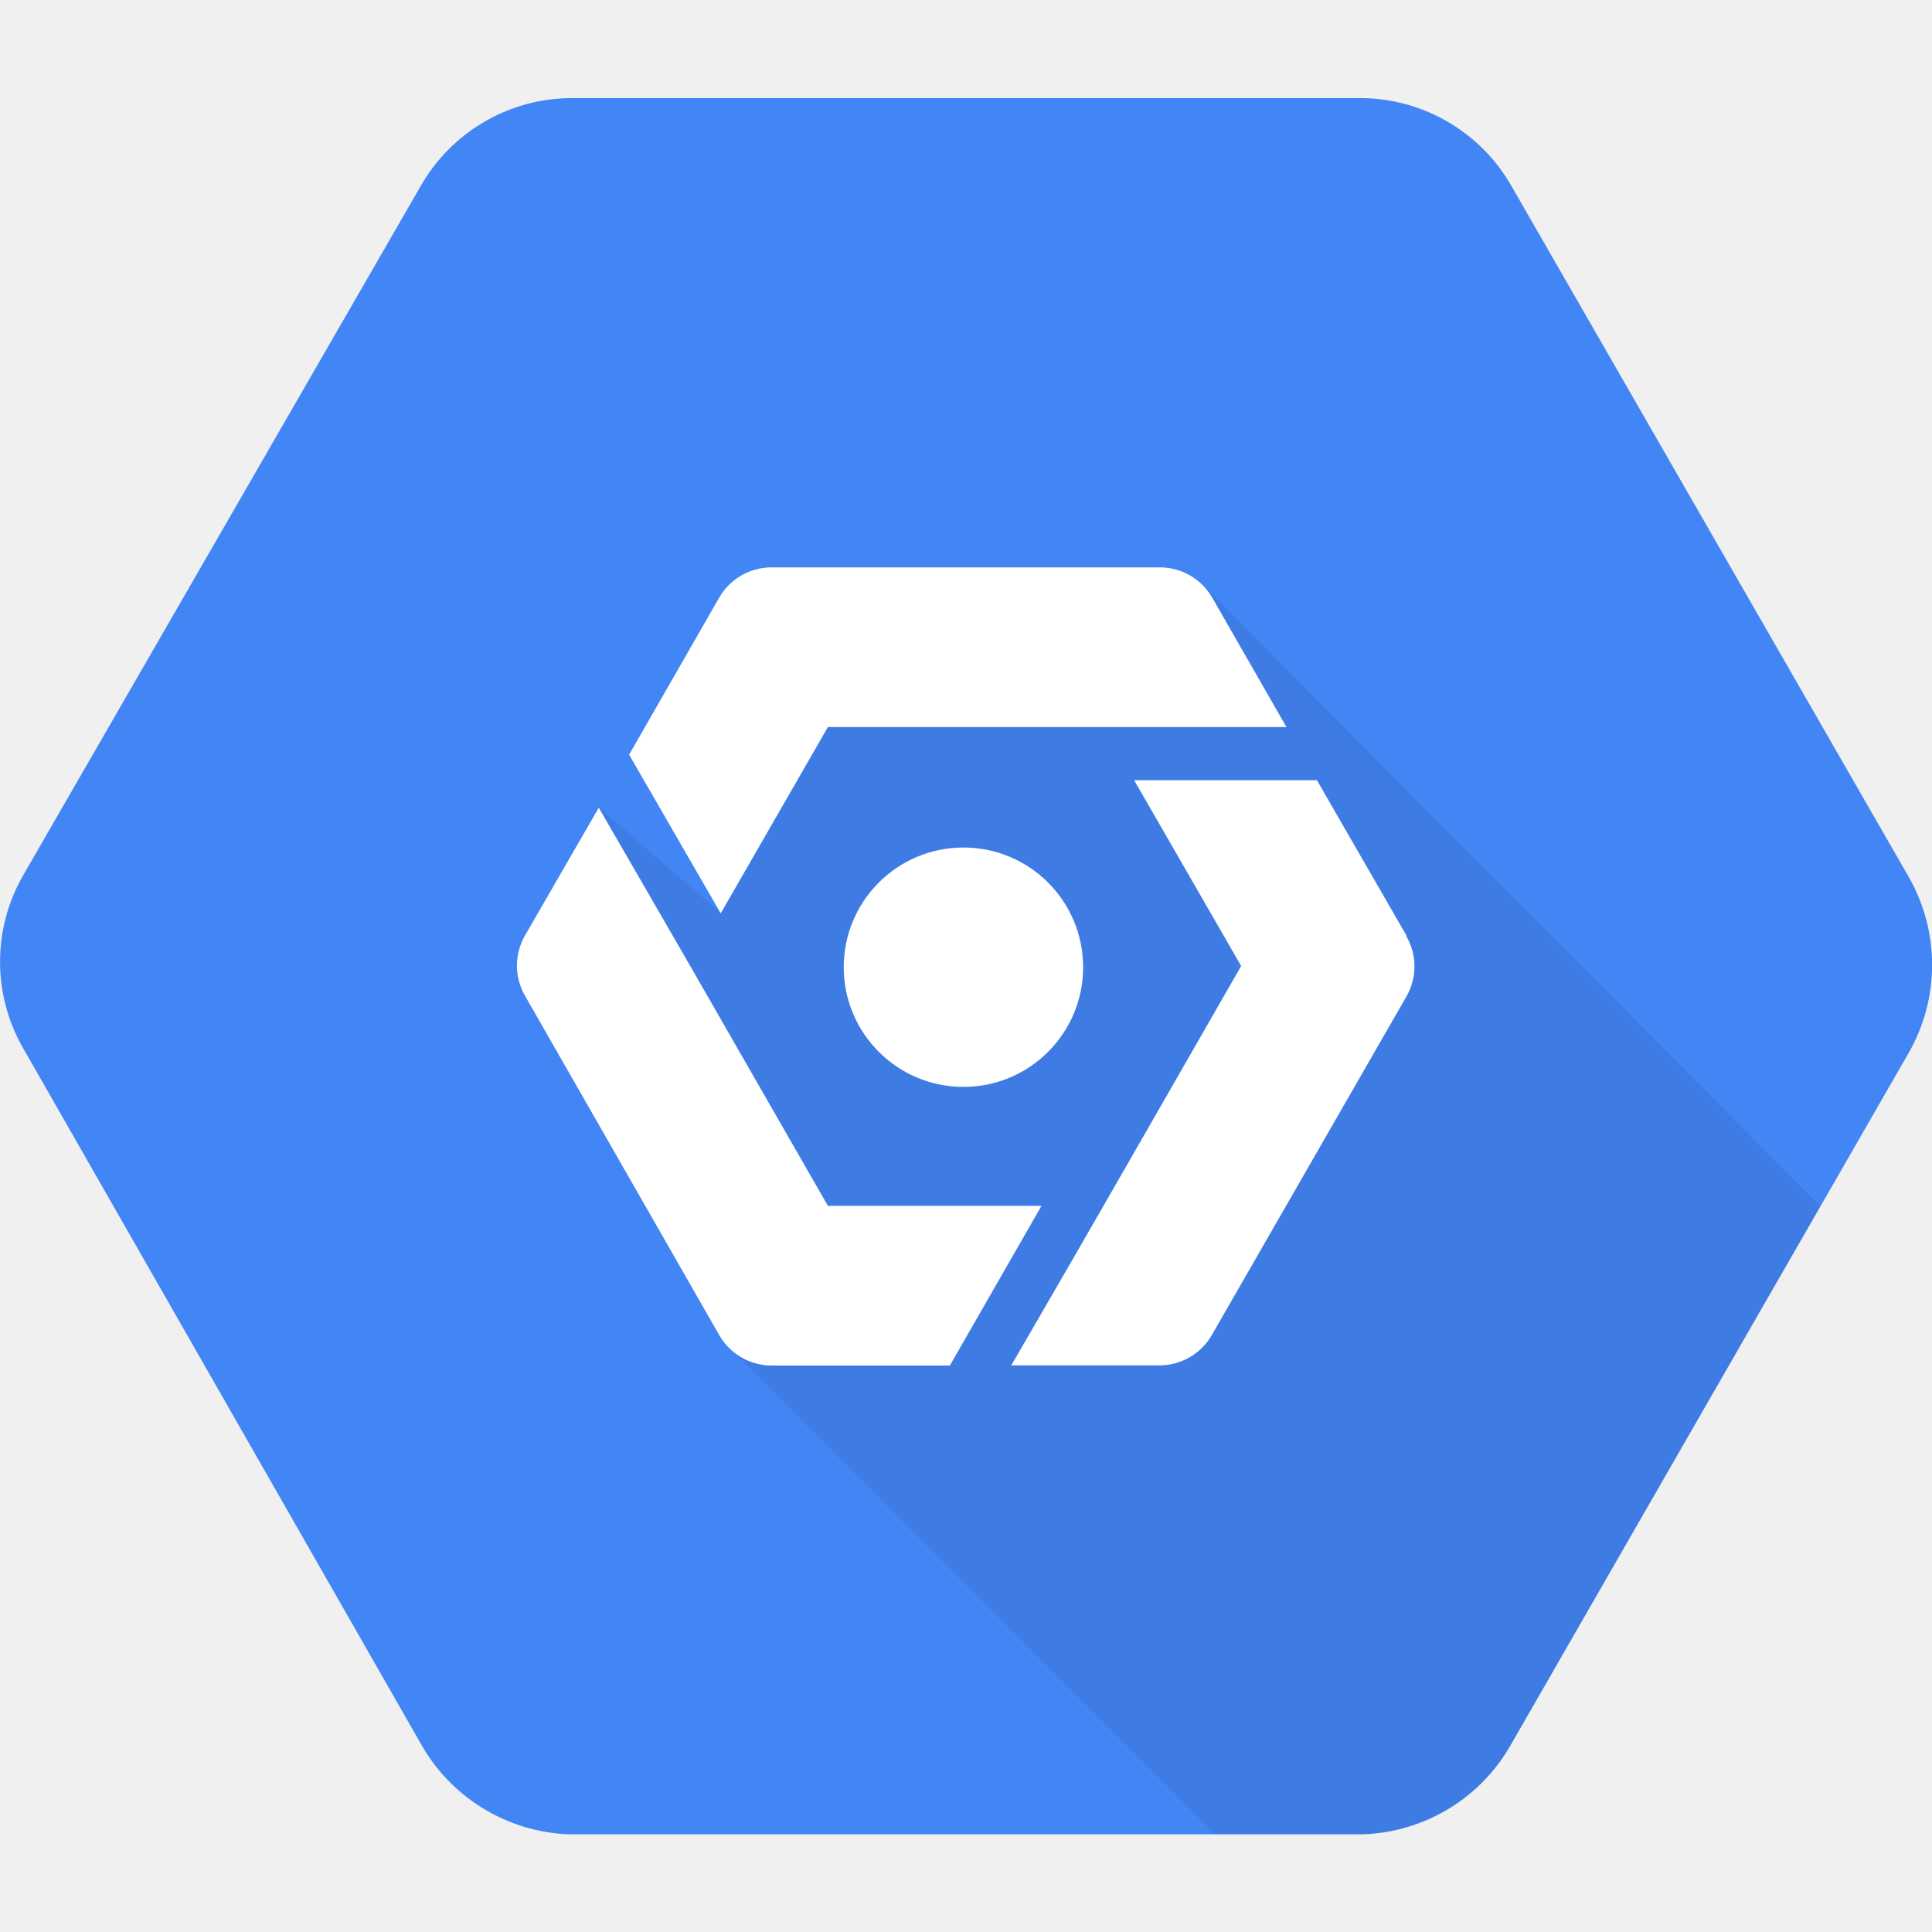
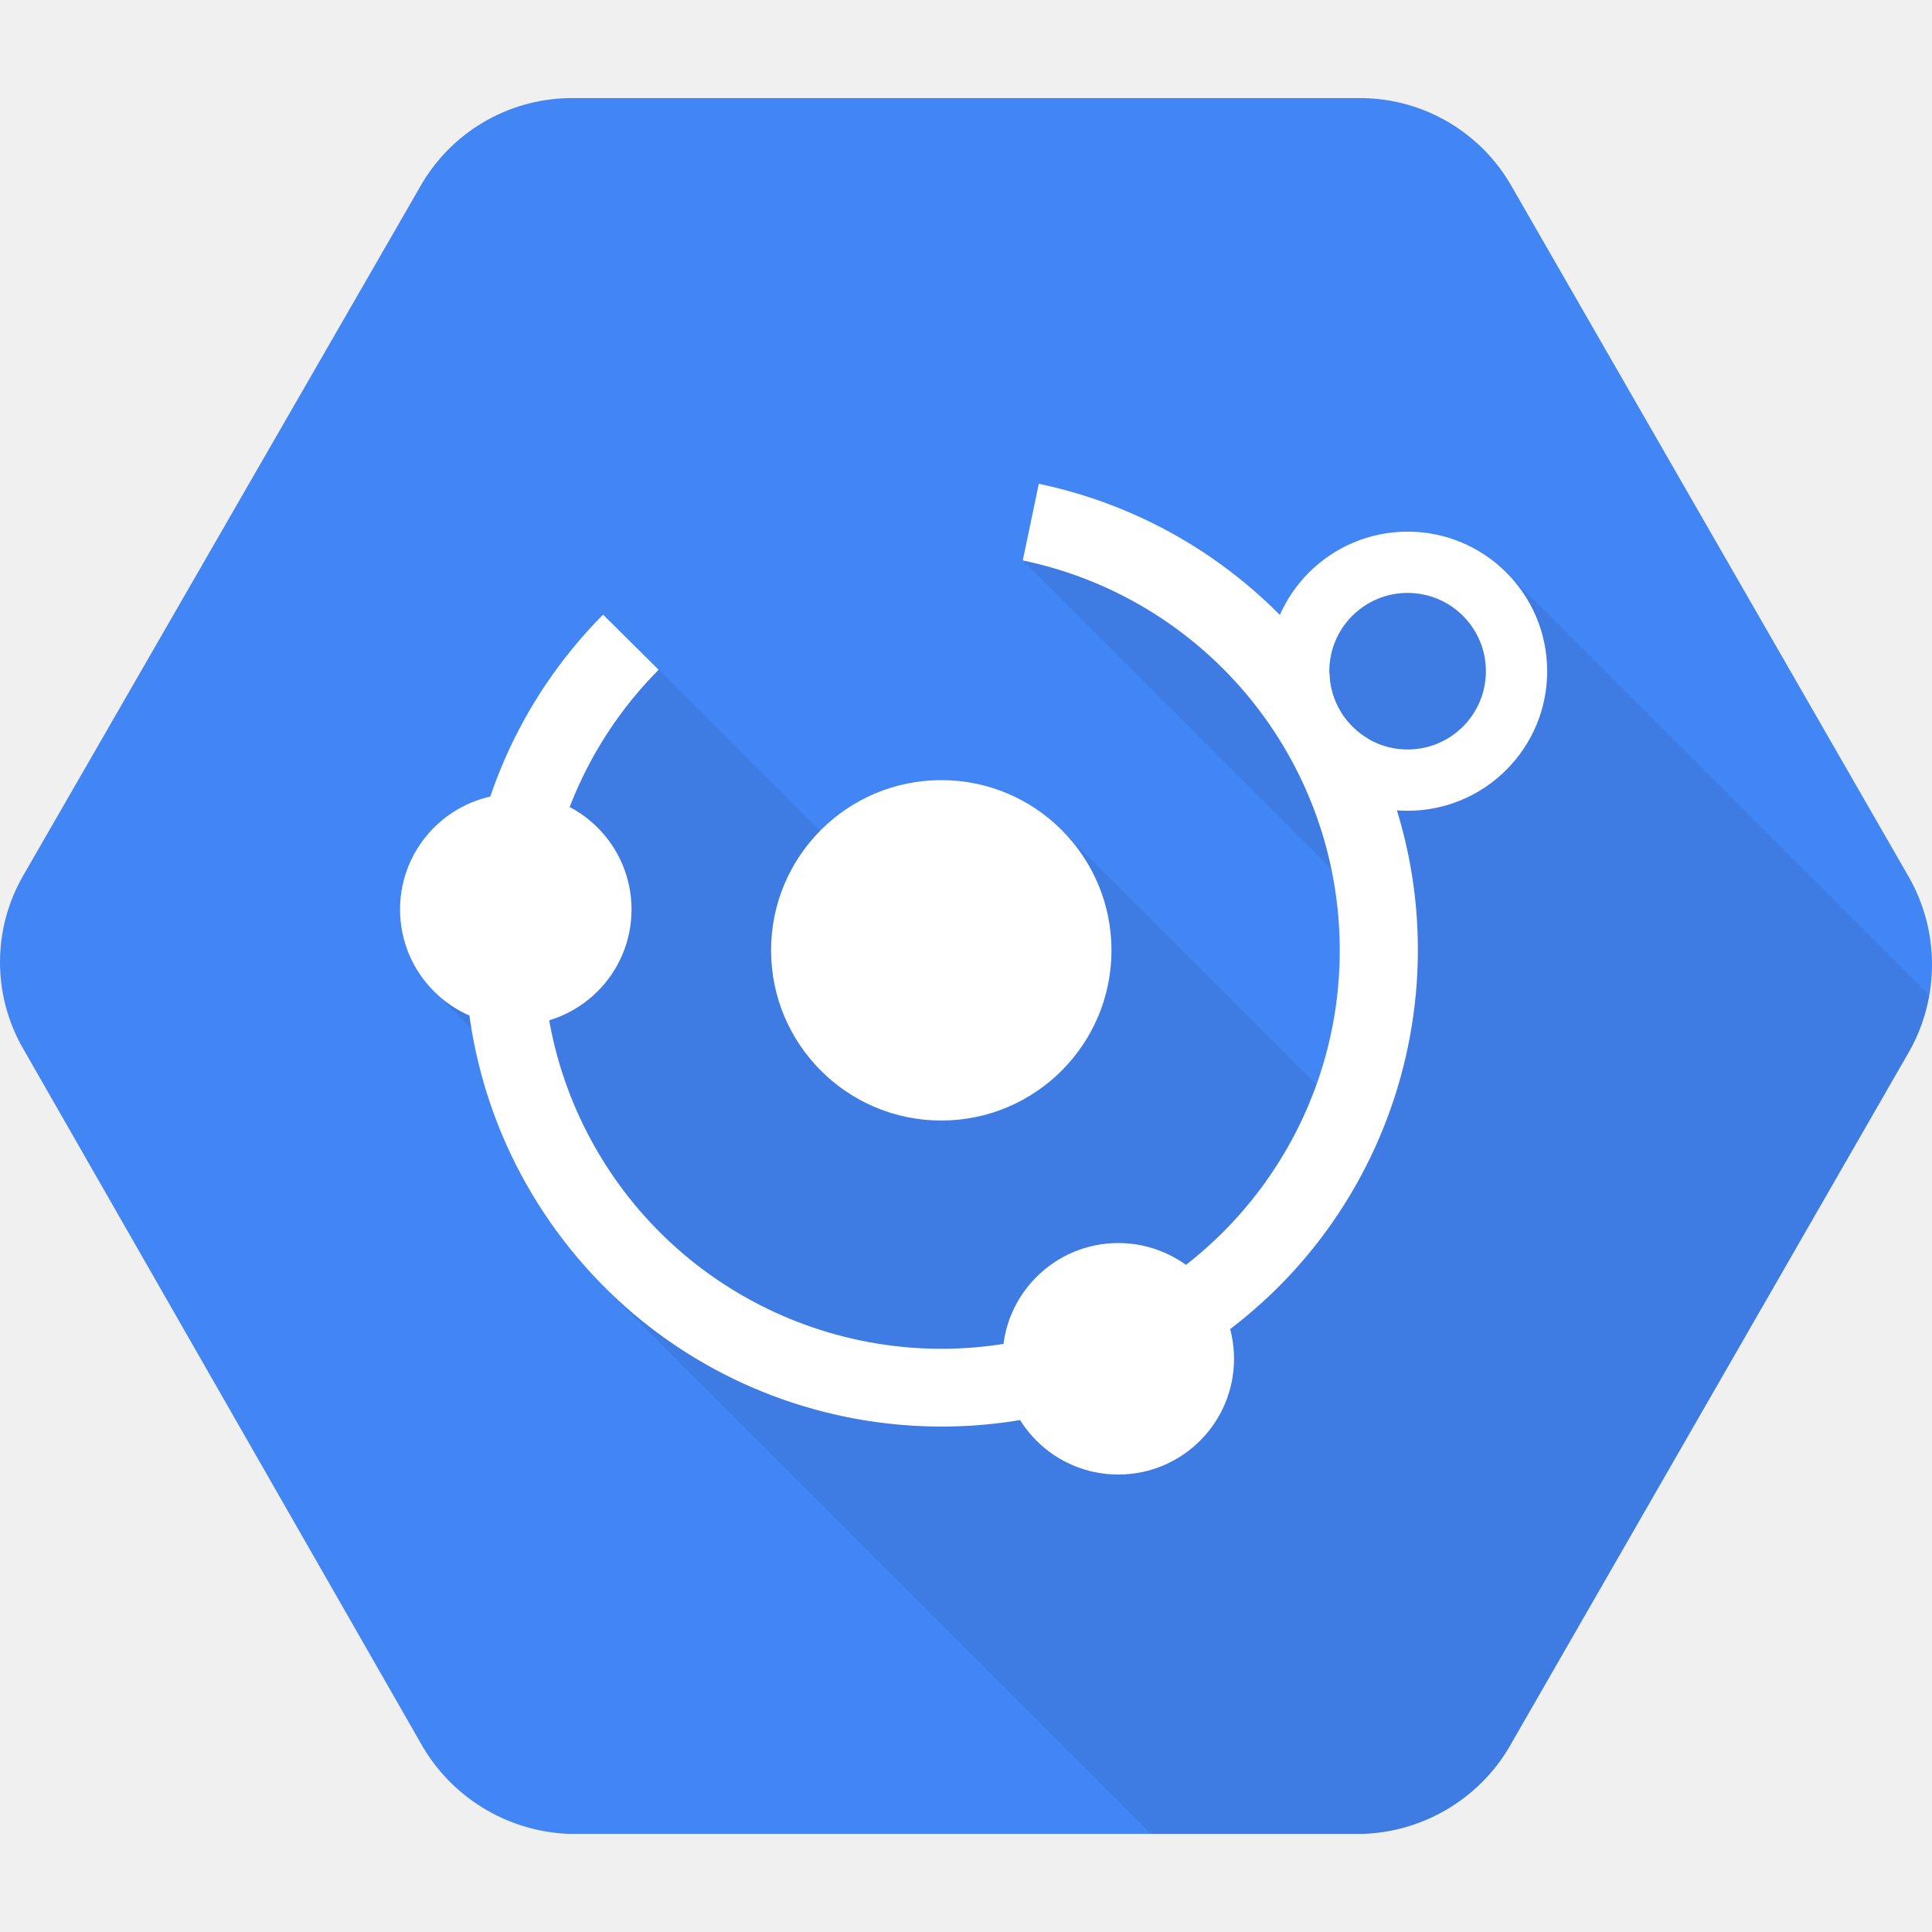
- <svg xmlns="http://www.w3.org/2000/svg" id="Layer_1" data-name="Layer 1" width="128" height="128" viewBox="0 0 128 128">
-   <g>
-     <path d="M126.47,58.12l-26.3-45.74A11.56,11.56,0,0,0,90.31,6.5H37.7a11.55,11.55,0,0,0-9.86,5.88L1.53,58a11.48,11.48,0,0,0,0,11.44l26.3,46a11.77,11.77,0,0,0,9.86,6.09H90.3a11.73,11.73,0,0,0,9.87-6.06l26.3-45.74A11.73,11.73,0,0,0,126.47,58.12Z" style="fill: #4285f4" />
-     <path d="M79.66,38.74,53,43l-5.24,17.5-8.08-7,8.48,35.63L80.5,121.5h9.8a11.73,11.73,0,0,0,9.87-6.06L120.6,79.91Z" style="opacity: 0.07;isolation: isolate" />
-     <g>
-       <path d="M71.76,64.08a7.93,7.93,0,1,1-7.93-7.93,7.93,7.93,0,0,1,7.93,7.93h0" style="fill: #fff" />
-       <path d="M93.19,62,87.25,51.69H75.14L82.23,64l-1.91,3.33L73.11,79.89l-2.23,3.87L67,90.46h9.84a4,4,0,0,0,3.44-2L93.19,66a4,4,0,0,0,0-3.95" style="fill: #fff" />
-       <path d="M54.85,79.89,45.73,64,39.67,53.51,34.77,62a4,4,0,0,0,0,3.95L47.66,88.47a4,4,0,0,0,3.44,2H62.93L69,79.89Z" style="fill: #fff" />
-       <path d="M85.23,48.17l-4.92-8.58a4,4,0,0,0-3.44-2H51.09a4,4,0,0,0-3.44,2L41.68,50l6.07,10.51,7.1-12.34H85.23Z" style="fill: #fff" />
-     </g>
-   </g>
+ <svg xmlns="http://www.w3.org/2000/svg" width="128" height="128" viewBox="0 0 128 128">
+   <path d="M126.474,58.12,100.169,12.378A11.555,11.555,0,0,0,90.306,6.5H37.697a11.549,11.549,0,0,0-9.865,5.876L1.528,58.026a11.475,11.475,0,0,0-.002,11.437L27.83,115.413A11.773,11.773,0,0,0,37.694,121.5H90.302a11.726,11.726,0,0,0,9.866-6.06l26.303-45.745A11.728,11.728,0,0,0,126.474,58.12Z" fill="#4285f4" />
+   <path d="M127.821,65.955,99.796,37.931l-9.292.441-4.75,4.5L76.129,37.13H67.762L89.629,58.997,88.535,73.188,70.331,54.983,57.548,58.286,43.636,44.374l-5.382,1.914L28.75,65.677l6.016,6.016,5.272,13.591L76.254,121.5h14.048a11.726,11.726,0,0,0,9.866-6.06l26.303-45.745A11.385,11.385,0,0,0,127.821,65.955Z" opacity="0.07" />
+   <circle cx="62.362" cy="62.962" r="11.276" fill="#fff" />
+   <circle cx="34.172" cy="60.255" r="7.668" fill="#fff" />
+   <circle cx="74.089" cy="90.024" r="7.668" fill="#fff" />
+   <path d="M93.258,35.223a9.246,9.246,0,1,0,9.246,9.246A9.246,9.246,0,0,0,93.258,35.223Zm0,14.433a5.187,5.187,0,1,1,5.187-5.187A5.187,5.187,0,0,1,93.258,49.656Z" fill="#fff" />
+   <path d="M88.076,44.64A31.589,31.589,0,0,0,68.823,32.052L67.762,37.13a26.393,26.393,0,1,1-24.126,7.244L39.955,40.72a31.566,31.566,0,1,0,50.713,8.242A5.183,5.183,0,0,1,88.076,44.64Z" fill="#fff" />
</svg>
